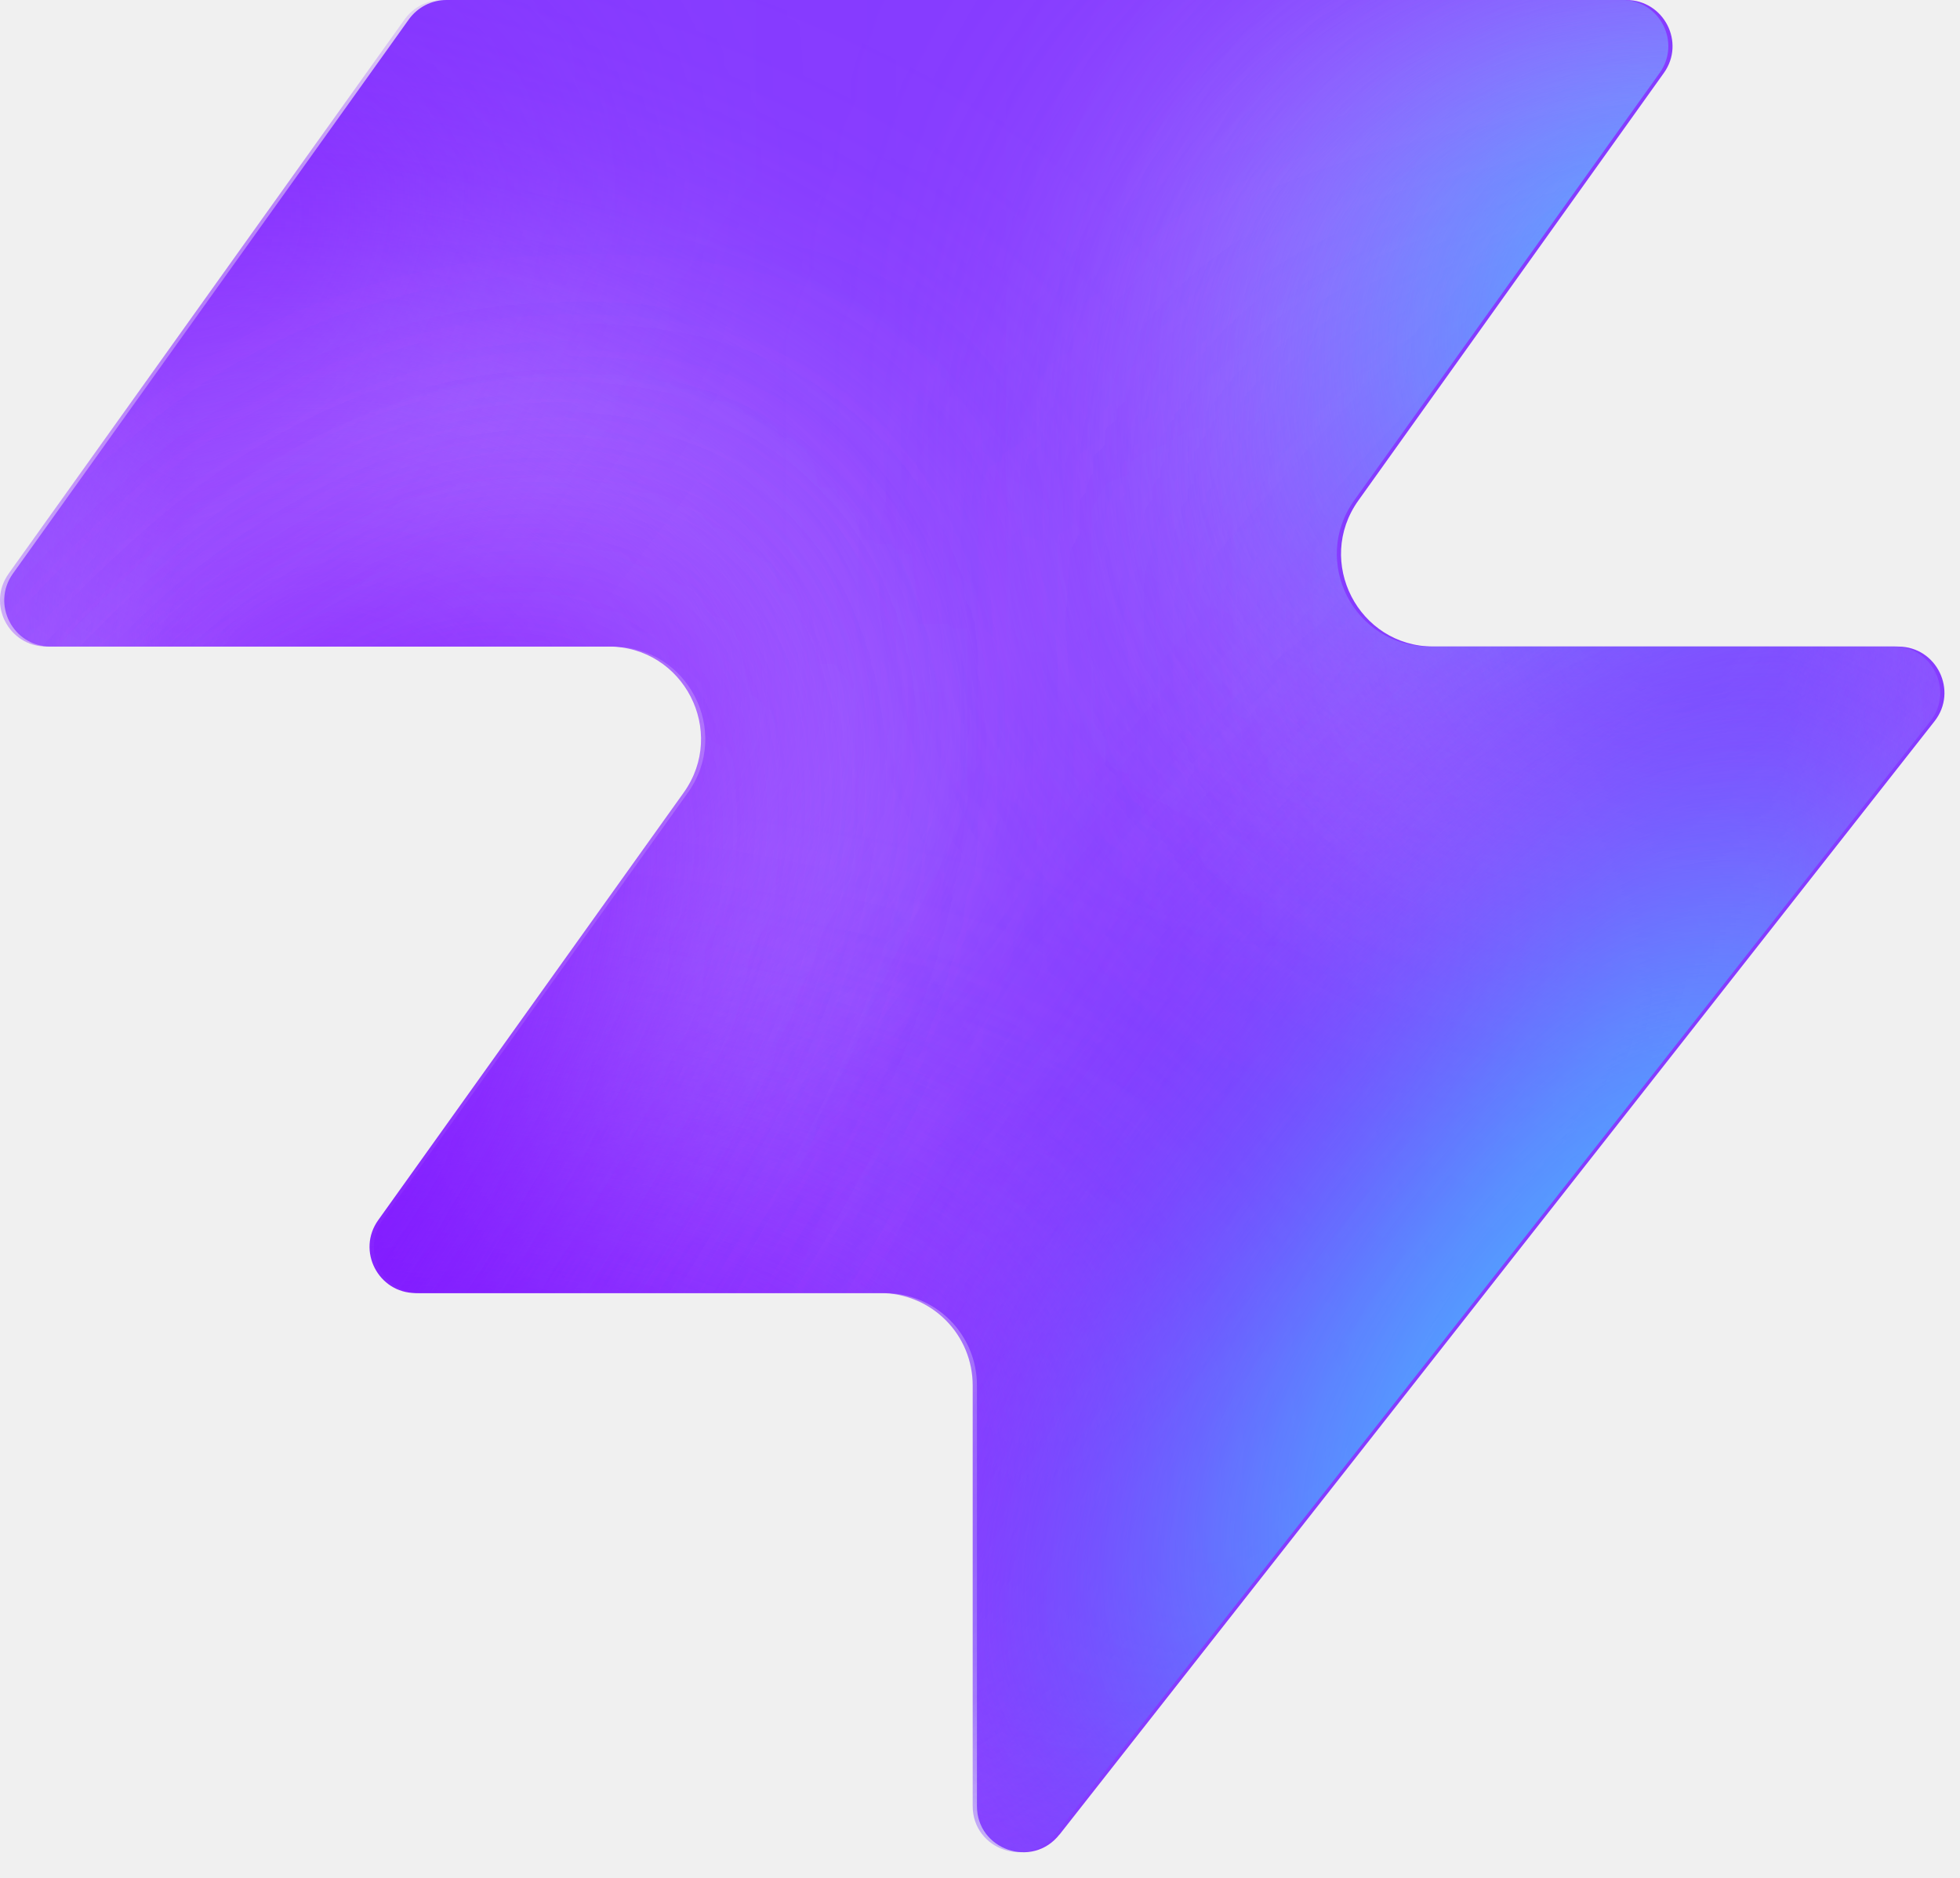
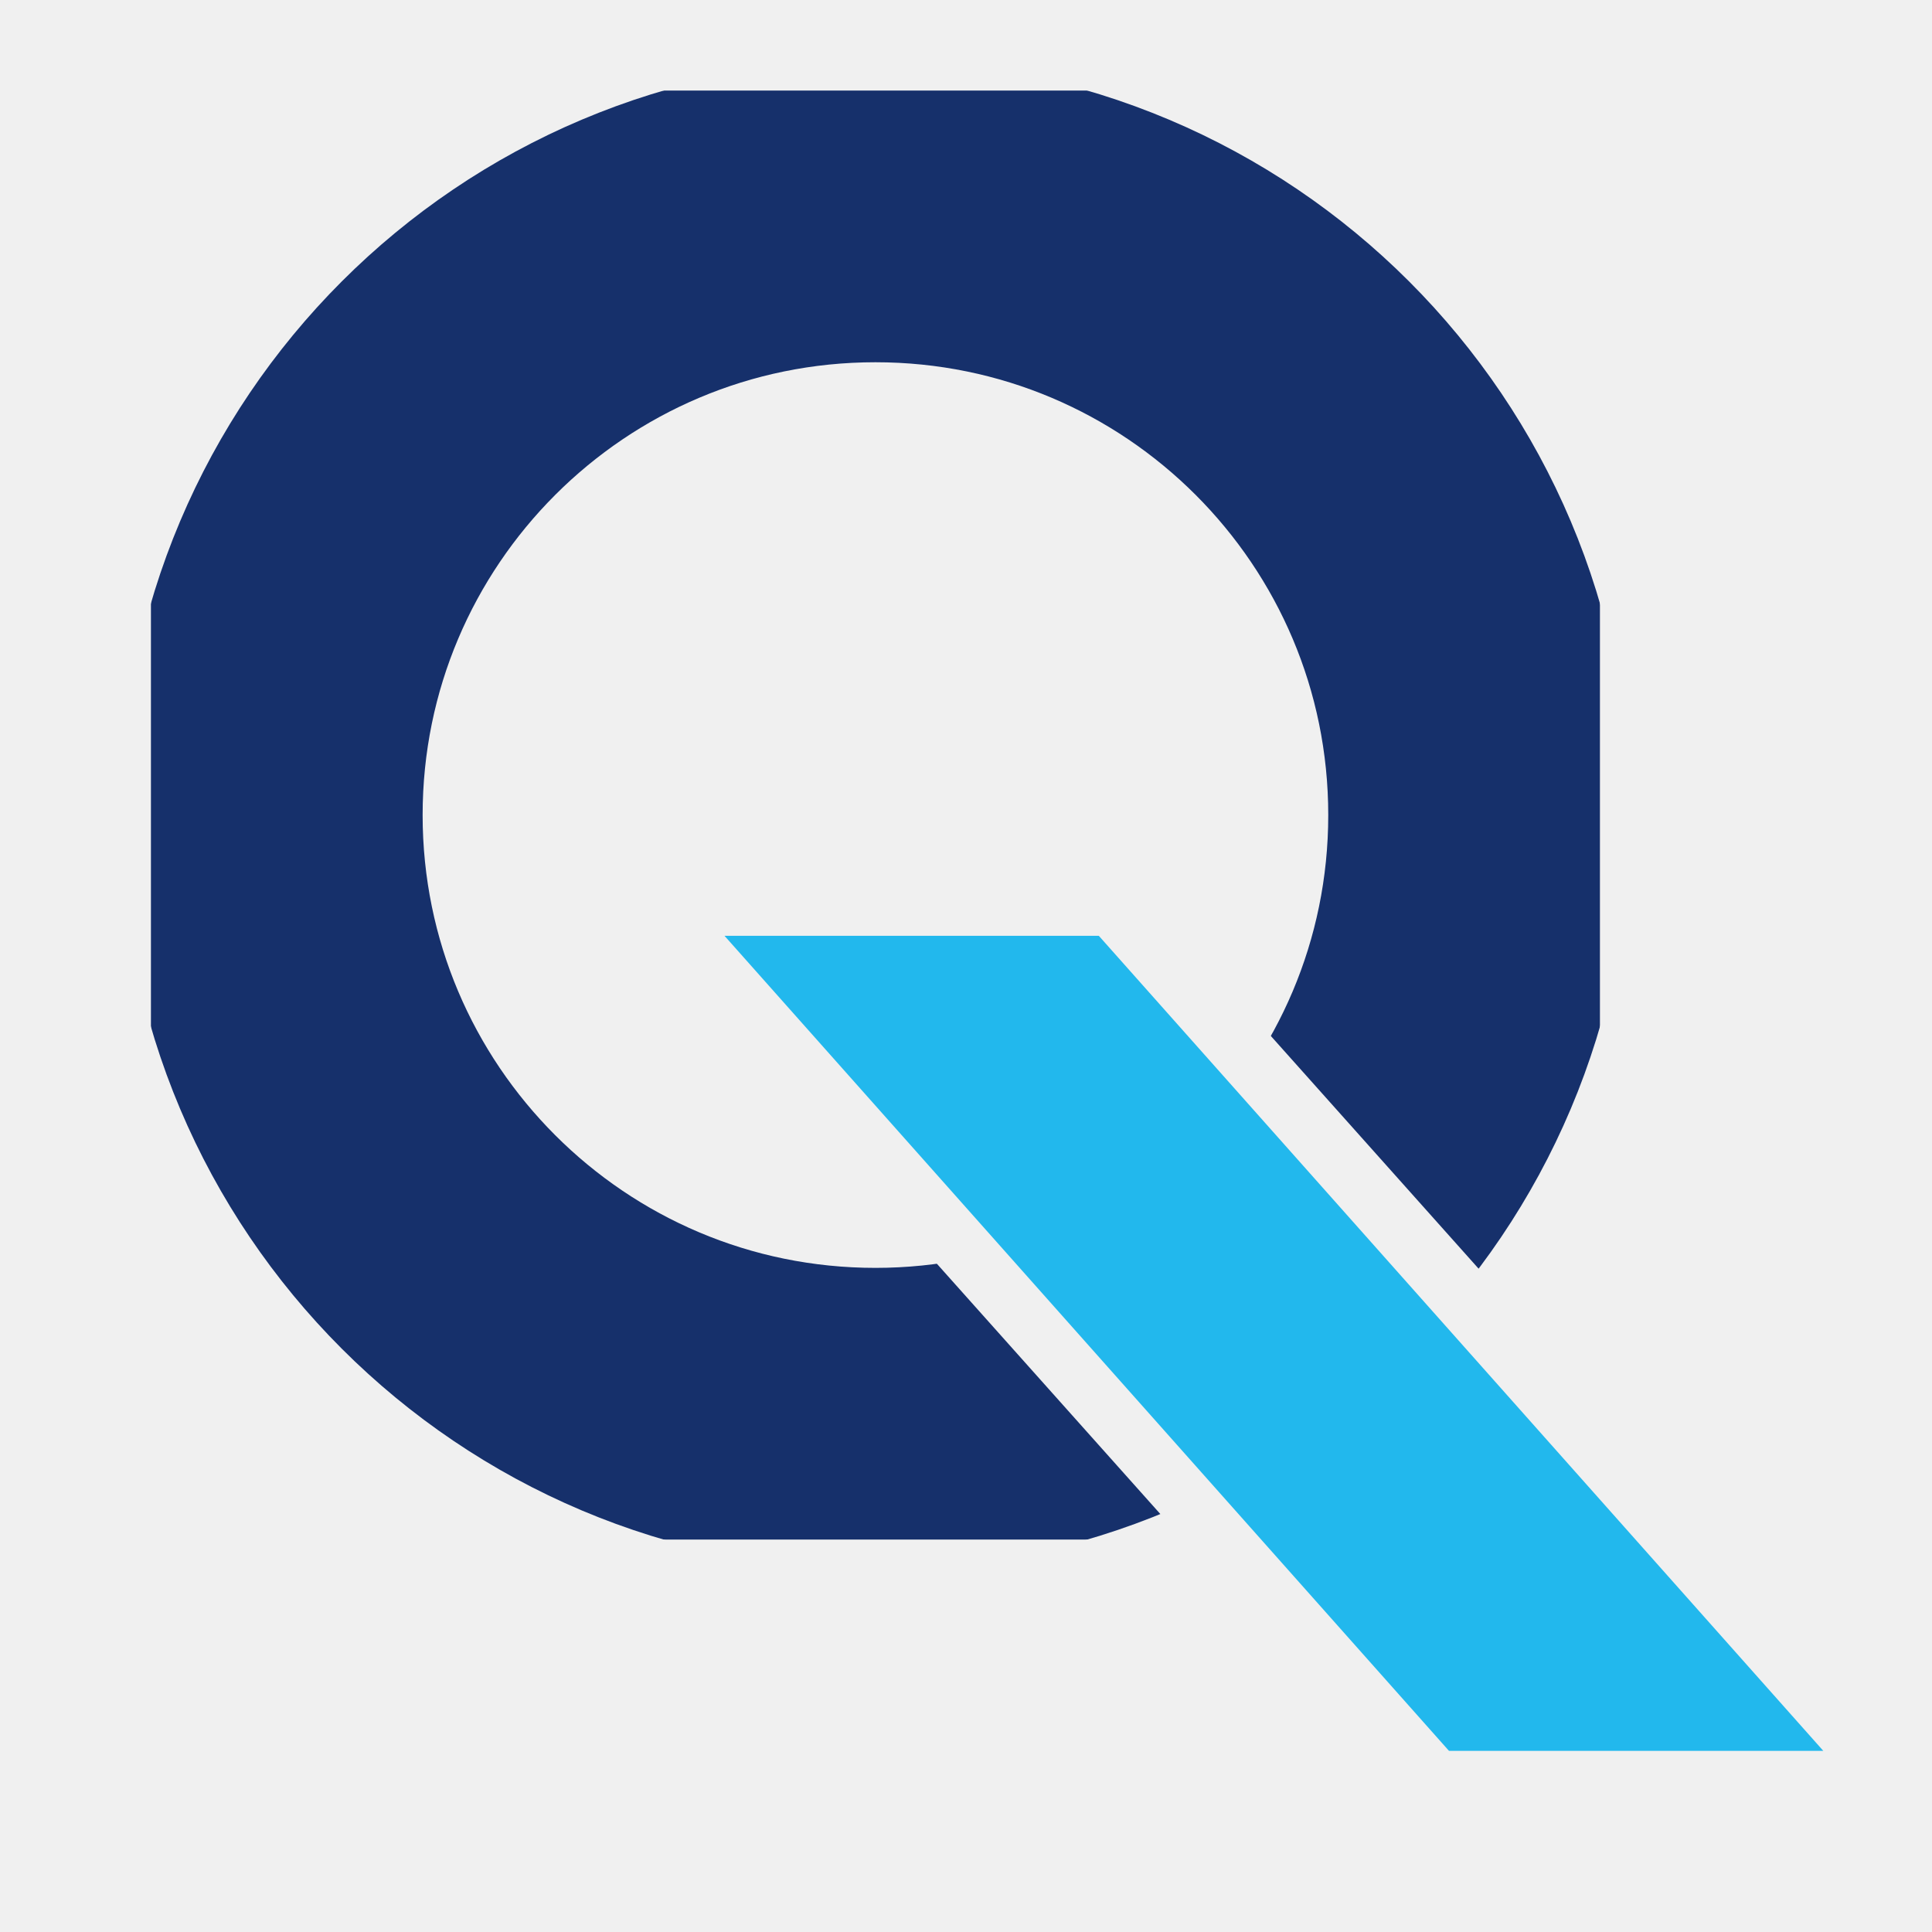
- <svg xmlns="http://www.w3.org/2000/svg" width="48" height="46" fill="none" viewBox="0 0 48 46">
-   <path fill="#863bff" d="M25.946 44.938c-.664.845-2.021.375-2.021-.698V33.937a2.26 2.26 0 0 0-2.262-2.262H10.287c-.92 0-1.456-1.04-.92-1.788l7.48-10.471c1.07-1.497 0-3.578-1.842-3.578H1.237c-.92 0-1.456-1.04-.92-1.788L10.013.474c.214-.297.556-.474.92-.474h28.894c.92 0 1.456 1.04.92 1.788l-7.48 10.471c-1.07 1.498 0 3.579 1.842 3.579h11.377c.943 0 1.473 1.088.89 1.83L25.947 44.94z" style="fill:#863bff;fill:color(display-p3 .525 .23 1);fill-opacity:1" />
-   <mask id="a" width="48" height="46" x="0" y="0" maskUnits="userSpaceOnUse" style="mask-type:alpha">
-     <path fill="#000" d="M25.842 44.938c-.664.844-2.021.375-2.021-.698V33.937a2.26 2.26 0 0 0-2.262-2.262H10.183c-.92 0-1.456-1.04-.92-1.788l7.48-10.471c1.07-1.498 0-3.579-1.842-3.579H1.133c-.92 0-1.456-1.04-.92-1.787L9.91.473c.214-.297.556-.474.92-.474h28.894c.92 0 1.456 1.04.92 1.788l-7.48 10.471c-1.07 1.498 0 3.578 1.842 3.578h11.377c.943 0 1.473 1.088.89 1.832L25.843 44.94z" style="fill:#000;fill-opacity:1" />
-   </mask>
-   <g mask="url(#a)">
-     <g filter="url(#b)">
-       <ellipse cx="5.508" cy="14.704" fill="#ede6ff" rx="5.508" ry="14.704" style="fill:#ede6ff;fill:color(display-p3 .927 .903 1);fill-opacity:1" transform="matrix(.00324 1 1 -.00324 -4.47 31.516)" />
-     </g>
-     <g filter="url(#c)">
-       <ellipse cx="10.399" cy="29.851" fill="#ede6ff" rx="10.399" ry="29.851" style="fill:#ede6ff;fill:color(display-p3 .927 .903 1);fill-opacity:1" transform="matrix(.00324 1 1 -.00324 -39.328 7.883)" />
-     </g>
-     <g filter="url(#d)">
-       <ellipse cx="5.508" cy="30.487" fill="#7e14ff" rx="5.508" ry="30.487" style="fill:#7e14ff;fill:color(display-p3 .492 .077 1);fill-opacity:1" transform="rotate(89.814 -25.913 -14.639)scale(1 -1)" />
-     </g>
-     <g filter="url(#e)">
-       <ellipse cx="5.508" cy="30.599" fill="#7e14ff" rx="5.508" ry="30.599" style="fill:#7e14ff;fill:color(display-p3 .492 .077 1);fill-opacity:1" transform="rotate(89.814 -32.644 -3.334)scale(1 -1)" />
-     </g>
-     <g filter="url(#f)">
-       <ellipse cx="5.508" cy="30.599" fill="#7e14ff" rx="5.508" ry="30.599" style="fill:#7e14ff;fill:color(display-p3 .492 .077 1);fill-opacity:1" transform="matrix(.00324 1 1 -.00324 -34.34 30.47)" />
-     </g>
-     <g filter="url(#g)">
-       <ellipse cx="14.072" cy="22.078" fill="#ede6ff" rx="14.072" ry="22.078" style="fill:#ede6ff;fill:color(display-p3 .927 .903 1);fill-opacity:1" transform="rotate(93.35 24.506 48.493)scale(-1 1)" />
-     </g>
-     <g filter="url(#h)">
-       <ellipse cx="3.47" cy="21.501" fill="#7e14ff" rx="3.47" ry="21.501" style="fill:#7e14ff;fill:color(display-p3 .492 .077 1);fill-opacity:1" transform="rotate(89.009 28.708 47.59)scale(-1 1)" />
-     </g>
-     <g filter="url(#i)">
-       <ellipse cx="3.47" cy="21.501" fill="#7e14ff" rx="3.47" ry="21.501" style="fill:#7e14ff;fill:color(display-p3 .492 .077 1);fill-opacity:1" transform="rotate(89.009 28.708 47.59)scale(-1 1)" />
-     </g>
-     <g filter="url(#j)">
-       <ellipse cx=".387" cy="8.972" fill="#7e14ff" rx="4.407" ry="29.108" style="fill:#7e14ff;fill:color(display-p3 .492 .077 1);fill-opacity:1" transform="rotate(39.51 .387 8.972)" />
-     </g>
-     <g filter="url(#k)">
-       <ellipse cx="47.523" cy="-6.092" fill="#7e14ff" rx="4.407" ry="29.108" style="fill:#7e14ff;fill:color(display-p3 .492 .077 1);fill-opacity:1" transform="rotate(37.892 47.523 -6.092)" />
-     </g>
-     <g filter="url(#l)">
-       <ellipse cx="41.412" cy="6.333" fill="#47bfff" rx="5.971" ry="9.665" style="fill:#47bfff;fill:color(display-p3 .28 .748 1);fill-opacity:1" transform="rotate(37.892 41.412 6.333)" />
-     </g>
-     <g filter="url(#m)">
-       <ellipse cx="-1.879" cy="38.332" fill="#7e14ff" rx="4.407" ry="29.108" style="fill:#7e14ff;fill:color(display-p3 .492 .077 1);fill-opacity:1" transform="rotate(37.892 -1.88 38.332)" />
-     </g>
-     <g filter="url(#n)">
-       <ellipse cx="-1.879" cy="38.332" fill="#7e14ff" rx="4.407" ry="29.108" style="fill:#7e14ff;fill:color(display-p3 .492 .077 1);fill-opacity:1" transform="rotate(37.892 -1.88 38.332)" />
-     </g>
-     <g filter="url(#o)">
-       <ellipse cx="35.651" cy="29.907" fill="#7e14ff" rx="4.407" ry="29.108" style="fill:#7e14ff;fill:color(display-p3 .492 .077 1);fill-opacity:1" transform="rotate(37.892 35.651 29.907)" />
-     </g>
-     <g filter="url(#p)">
-       <ellipse cx="38.418" cy="32.4" fill="#47bfff" rx="5.971" ry="15.297" style="fill:#47bfff;fill:color(display-p3 .28 .748 1);fill-opacity:1" transform="rotate(37.892 38.418 32.4)" />
-     </g>
-   </g>
+ <svg xmlns="http://www.w3.org/2000/svg" viewBox="0 0 32 32" width="32" height="32">
+   <style>
+     @media (prefers-color-scheme: dark) { .ring { stroke: #7ba0e8; } }
+   </style>
  <defs>
-     <filter id="b" width="60.045" height="41.654" x="-19.77" y="16.149" color-interpolation-filters="sRGB" filterUnits="userSpaceOnUse">
-       <feFlood flood-opacity="0" result="BackgroundImageFix" />
-       <feBlend in="SourceGraphic" in2="BackgroundImageFix" result="shape" />
-       <feGaussianBlur result="effect1_foregroundBlur_2002_17158" stdDeviation="7.659" />
-     </filter>
-     <filter id="c" width="90.34" height="51.437" x="-54.613" y="-7.533" color-interpolation-filters="sRGB" filterUnits="userSpaceOnUse">
-       <feFlood flood-opacity="0" result="BackgroundImageFix" />
-       <feBlend in="SourceGraphic" in2="BackgroundImageFix" result="shape" />
-       <feGaussianBlur result="effect1_foregroundBlur_2002_17158" stdDeviation="7.659" />
-     </filter>
-     <filter id="d" width="79.355" height="29.4" x="-49.64" y="2.03" color-interpolation-filters="sRGB" filterUnits="userSpaceOnUse">
-       <feFlood flood-opacity="0" result="BackgroundImageFix" />
-       <feBlend in="SourceGraphic" in2="BackgroundImageFix" result="shape" />
-       <feGaussianBlur result="effect1_foregroundBlur_2002_17158" stdDeviation="4.596" />
-     </filter>
-     <filter id="e" width="79.579" height="29.4" x="-45.045" y="20.029" color-interpolation-filters="sRGB" filterUnits="userSpaceOnUse">
-       <feFlood flood-opacity="0" result="BackgroundImageFix" />
-       <feBlend in="SourceGraphic" in2="BackgroundImageFix" result="shape" />
-       <feGaussianBlur result="effect1_foregroundBlur_2002_17158" stdDeviation="4.596" />
-     </filter>
-     <filter id="f" width="79.579" height="29.4" x="-43.513" y="21.178" color-interpolation-filters="sRGB" filterUnits="userSpaceOnUse">
-       <feFlood flood-opacity="0" result="BackgroundImageFix" />
-       <feBlend in="SourceGraphic" in2="BackgroundImageFix" result="shape" />
-       <feGaussianBlur result="effect1_foregroundBlur_2002_17158" stdDeviation="4.596" />
-     </filter>
-     <filter id="g" width="74.749" height="58.852" x="15.756" y="-17.901" color-interpolation-filters="sRGB" filterUnits="userSpaceOnUse">
-       <feFlood flood-opacity="0" result="BackgroundImageFix" />
-       <feBlend in="SourceGraphic" in2="BackgroundImageFix" result="shape" />
-       <feGaussianBlur result="effect1_foregroundBlur_2002_17158" stdDeviation="7.659" />
-     </filter>
-     <filter id="h" width="61.377" height="25.362" x="23.548" y="2.284" color-interpolation-filters="sRGB" filterUnits="userSpaceOnUse">
-       <feFlood flood-opacity="0" result="BackgroundImageFix" />
-       <feBlend in="SourceGraphic" in2="BackgroundImageFix" result="shape" />
-       <feGaussianBlur result="effect1_foregroundBlur_2002_17158" stdDeviation="4.596" />
-     </filter>
-     <filter id="i" width="61.377" height="25.362" x="23.548" y="2.284" color-interpolation-filters="sRGB" filterUnits="userSpaceOnUse">
-       <feFlood flood-opacity="0" result="BackgroundImageFix" />
-       <feBlend in="SourceGraphic" in2="BackgroundImageFix" result="shape" />
-       <feGaussianBlur result="effect1_foregroundBlur_2002_17158" stdDeviation="4.596" />
-     </filter>
-     <filter id="j" width="56.045" height="63.649" x="-27.636" y="-22.853" color-interpolation-filters="sRGB" filterUnits="userSpaceOnUse">
-       <feFlood flood-opacity="0" result="BackgroundImageFix" />
-       <feBlend in="SourceGraphic" in2="BackgroundImageFix" result="shape" />
-       <feGaussianBlur result="effect1_foregroundBlur_2002_17158" stdDeviation="4.596" />
-     </filter>
-     <filter id="k" width="54.814" height="64.646" x="20.116" y="-38.415" color-interpolation-filters="sRGB" filterUnits="userSpaceOnUse">
-       <feFlood flood-opacity="0" result="BackgroundImageFix" />
-       <feBlend in="SourceGraphic" in2="BackgroundImageFix" result="shape" />
-       <feGaussianBlur result="effect1_foregroundBlur_2002_17158" stdDeviation="4.596" />
-     </filter>
-     <filter id="l" width="33.541" height="35.313" x="24.641" y="-11.323" color-interpolation-filters="sRGB" filterUnits="userSpaceOnUse">
-       <feFlood flood-opacity="0" result="BackgroundImageFix" />
-       <feBlend in="SourceGraphic" in2="BackgroundImageFix" result="shape" />
-       <feGaussianBlur result="effect1_foregroundBlur_2002_17158" stdDeviation="4.596" />
-     </filter>
-     <filter id="m" width="54.814" height="64.646" x="-29.286" y="6.009" color-interpolation-filters="sRGB" filterUnits="userSpaceOnUse">
-       <feFlood flood-opacity="0" result="BackgroundImageFix" />
-       <feBlend in="SourceGraphic" in2="BackgroundImageFix" result="shape" />
-       <feGaussianBlur result="effect1_foregroundBlur_2002_17158" stdDeviation="4.596" />
-     </filter>
-     <filter id="n" width="54.814" height="64.646" x="-29.286" y="6.009" color-interpolation-filters="sRGB" filterUnits="userSpaceOnUse">
-       <feFlood flood-opacity="0" result="BackgroundImageFix" />
-       <feBlend in="SourceGraphic" in2="BackgroundImageFix" result="shape" />
-       <feGaussianBlur result="effect1_foregroundBlur_2002_17158" stdDeviation="4.596" />
-     </filter>
-     <filter id="o" width="54.814" height="64.646" x="8.244" y="-2.416" color-interpolation-filters="sRGB" filterUnits="userSpaceOnUse">
-       <feFlood flood-opacity="0" result="BackgroundImageFix" />
-       <feBlend in="SourceGraphic" in2="BackgroundImageFix" result="shape" />
-       <feGaussianBlur result="effect1_foregroundBlur_2002_17158" stdDeviation="4.596" />
-     </filter>
-     <filter id="p" width="39.409" height="43.623" x="18.713" y="10.588" color-interpolation-filters="sRGB" filterUnits="userSpaceOnUse">
-       <feFlood flood-opacity="0" result="BackgroundImageFix" />
-       <feBlend in="SourceGraphic" in2="BackgroundImageFix" result="shape" />
-       <feGaussianBlur result="effect1_foregroundBlur_2002_17158" stdDeviation="4.596" />
-     </filter>
+     <mask id="qs-cut">
+       <rect width="32" height="32" fill="#fff" />
+       <path d="M10.4 15.2 L19.3 15.2 L34.3 32 L25.4 32 Z" fill="#000" />
+     </mask>
  </defs>
+   <circle class="ring" stroke="#16306b" cx="14.5" cy="13.5" r="10" fill="none" stroke-width="5" mask="url(#qs-cut)" />
+   <path d="M12 15.5 L18.2 15.5 L30.2 29 L24 29 Z" fill="#22b8ed" />
</svg>
